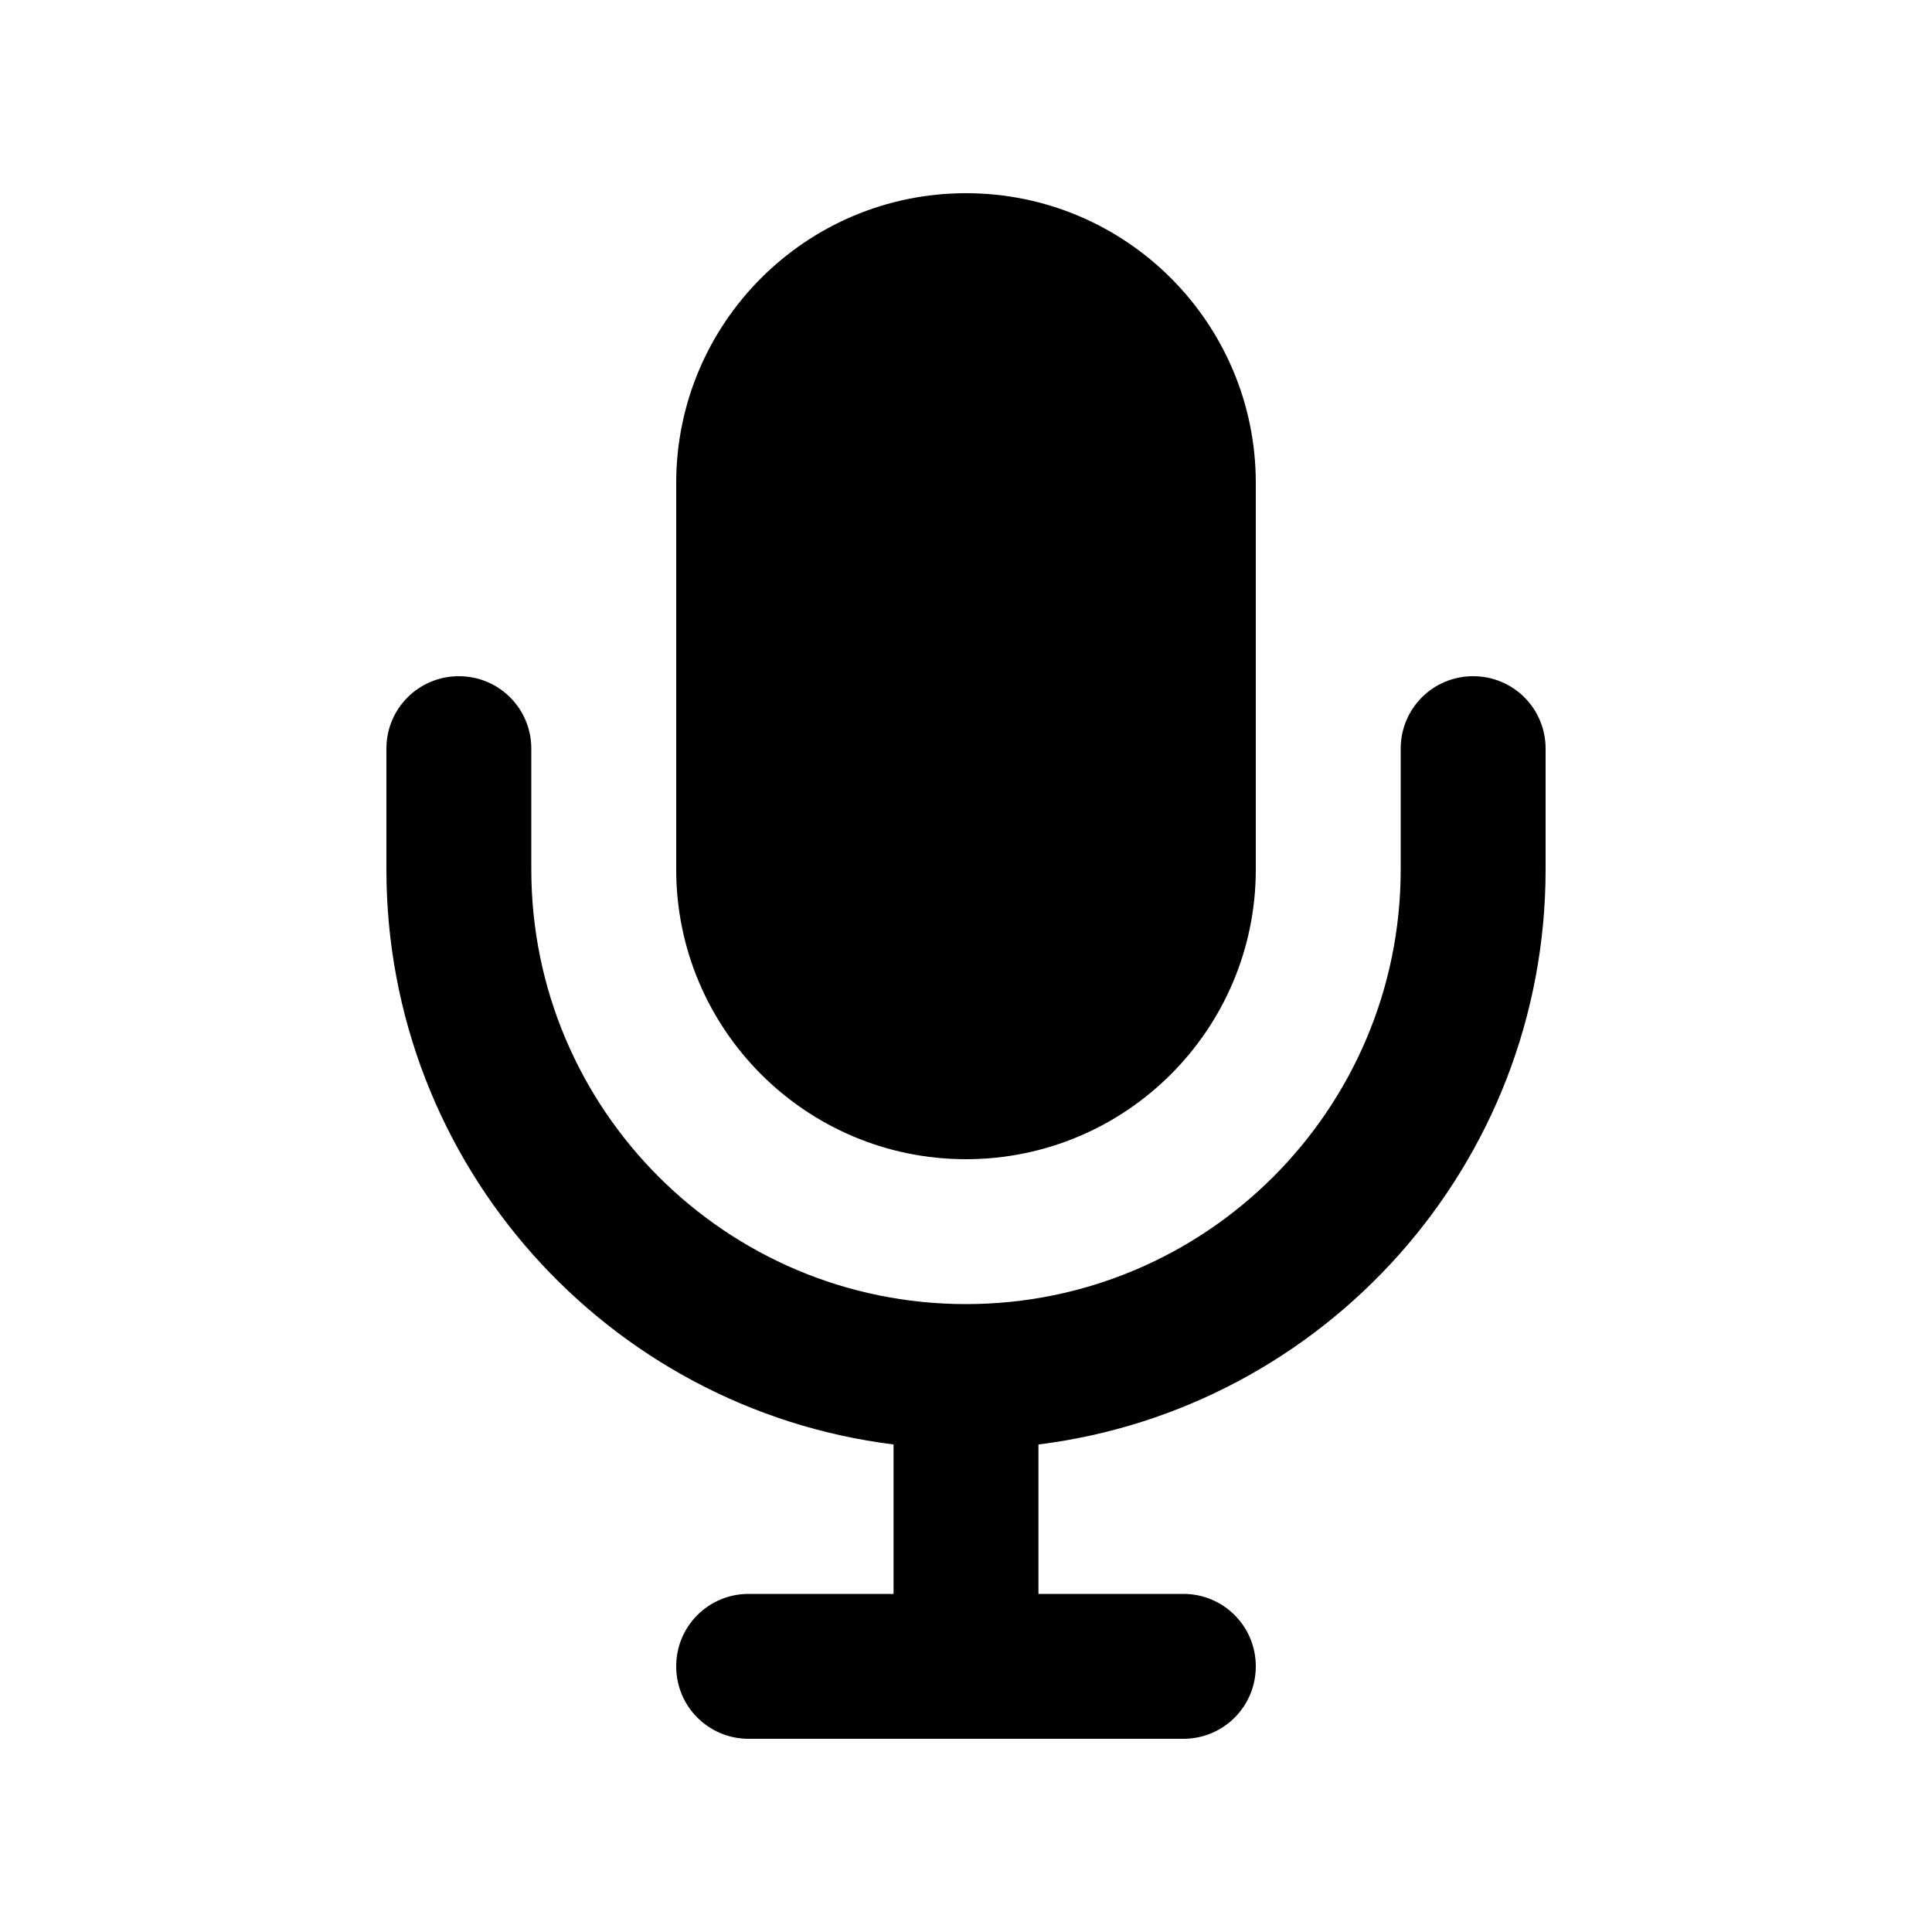
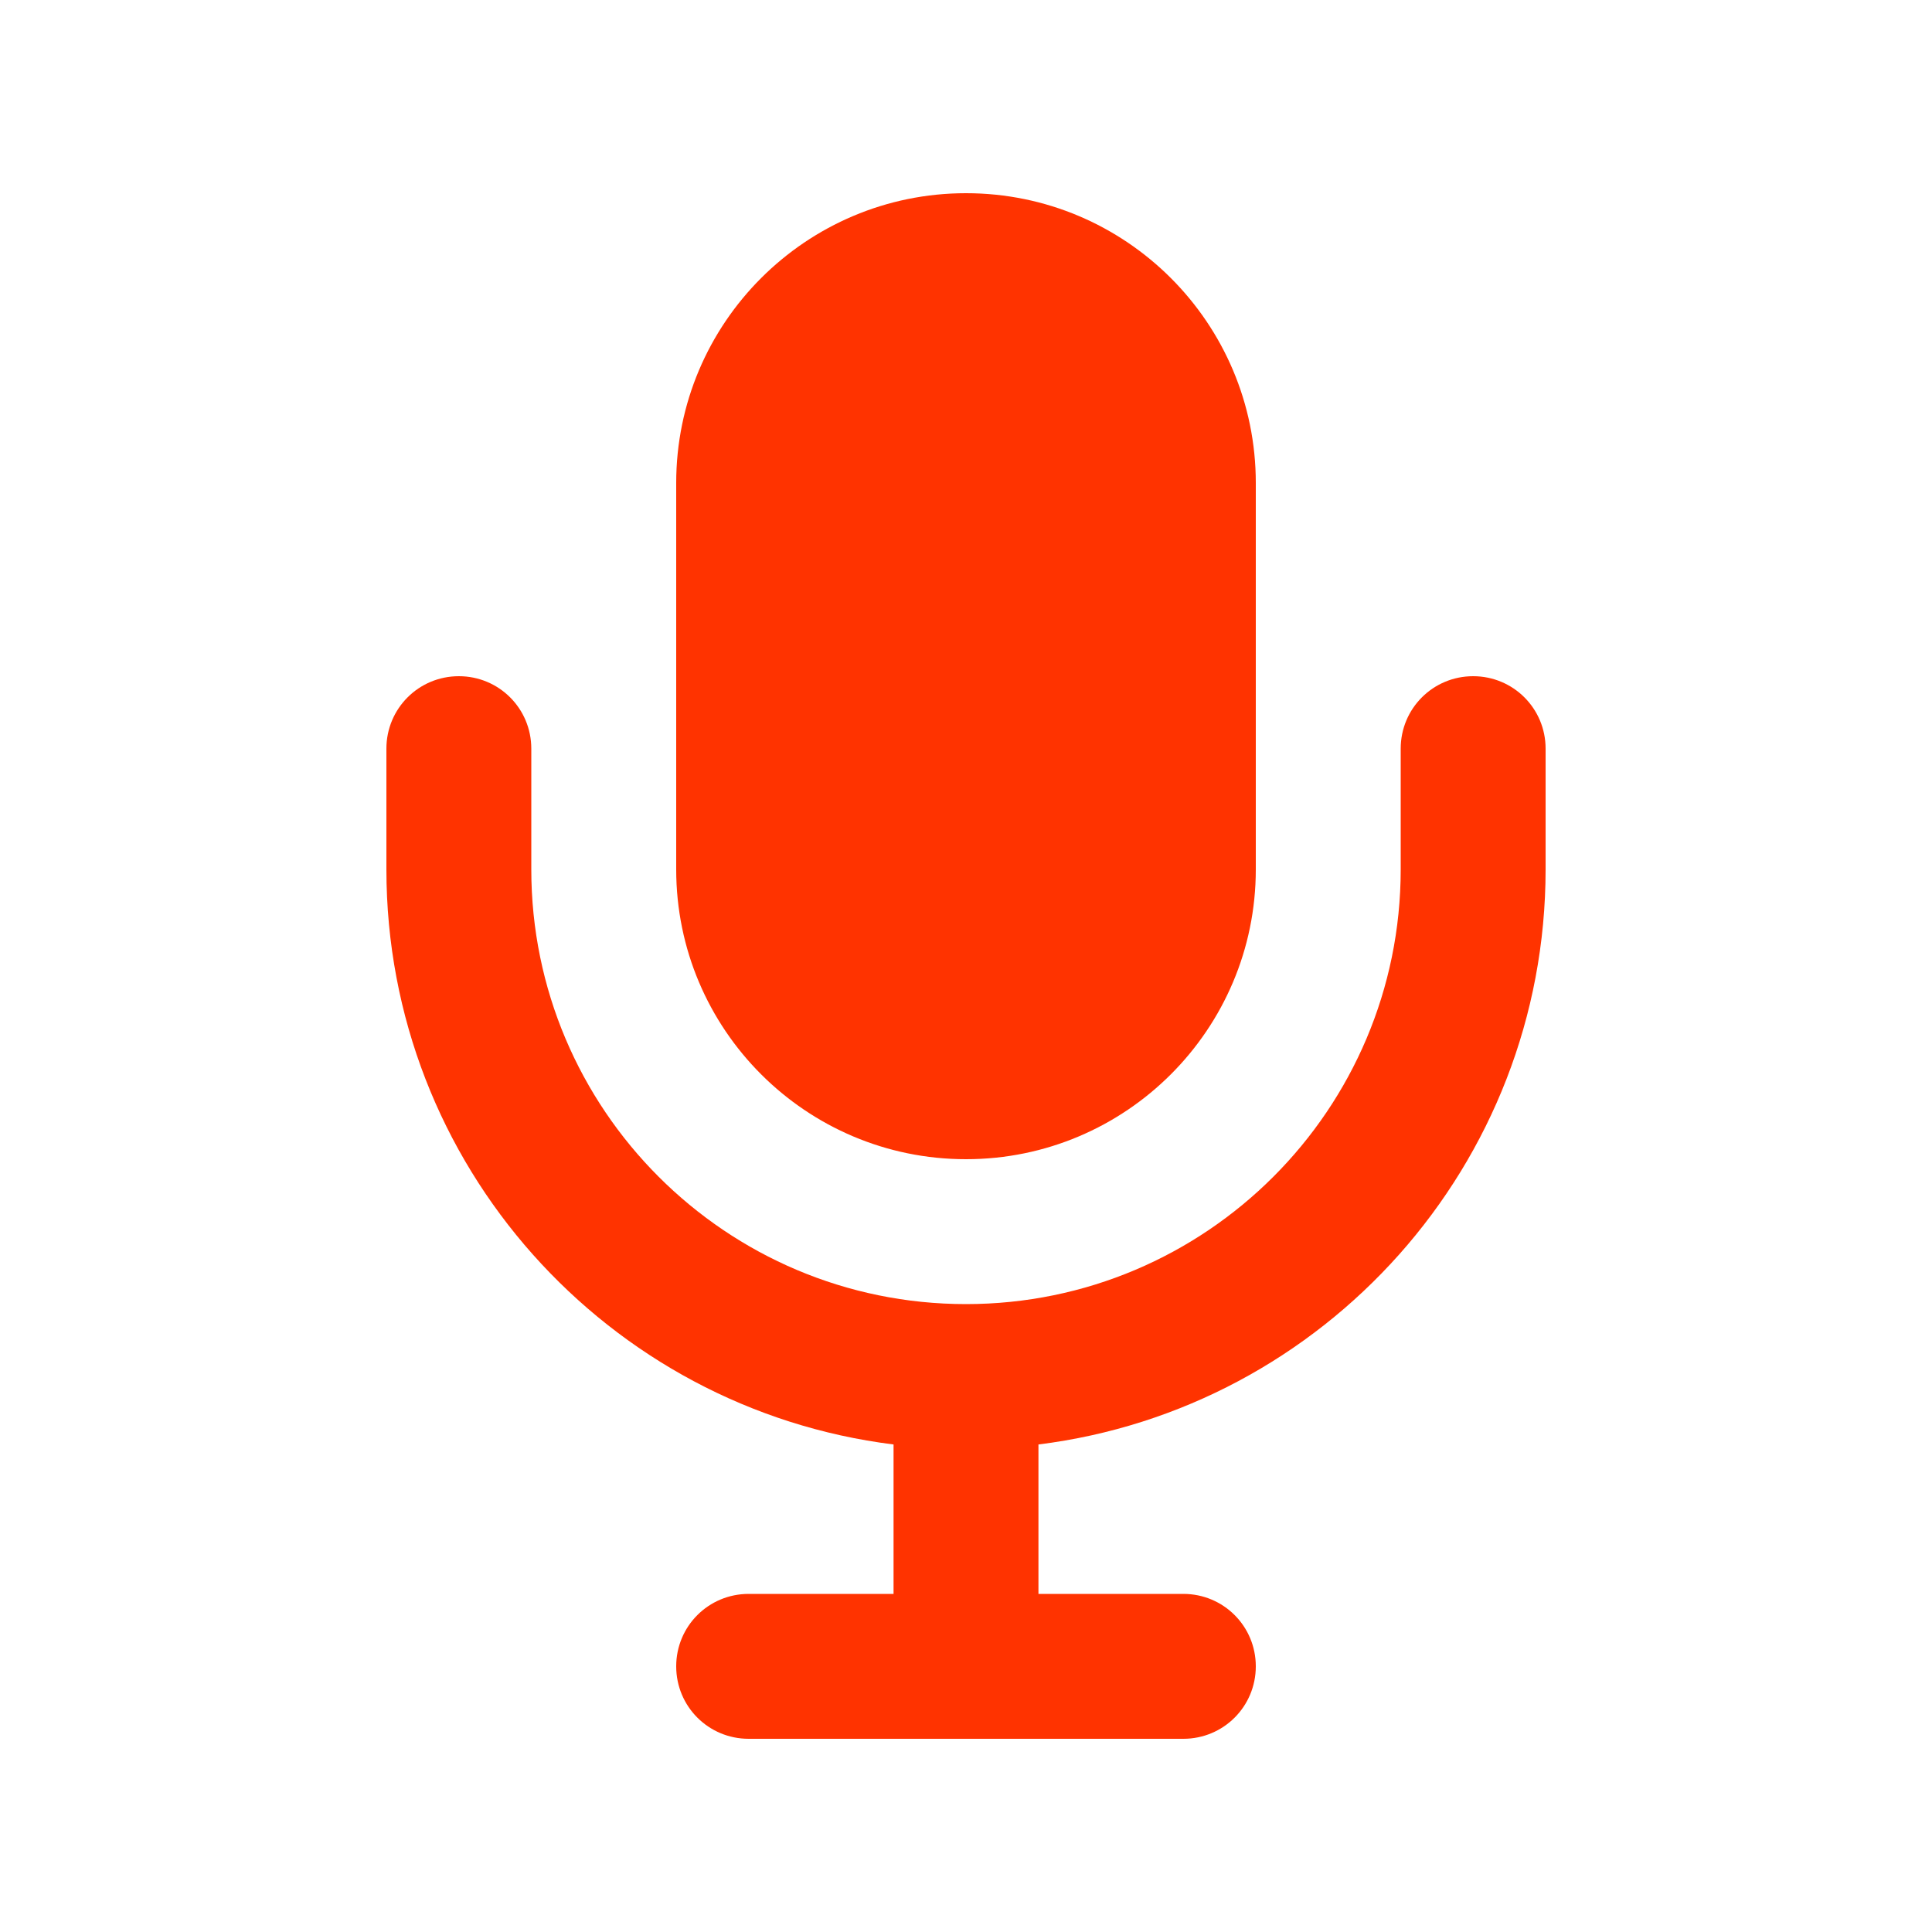
<svg xmlns="http://www.w3.org/2000/svg" viewBox="0 0 640 640">
-   <path d="M320 64c-53 0-96 43-96 96v128c0 53 43 96 96 96s96-43 96-96V160c0-53-43-96-96-96M176 248c0-13.3-10.7-24-24-24s-24 10.7-24 24v40c0 97.9 73.3 178.7 168 190.5V528h-48c-13.3 0-24 10.7-24 24s10.7 24 24 24h144c13.3 0 24-10.7 24-24s-10.7-24-24-24h-48v-49.5c94.7-11.8 168-92.6 168-190.5v-40c0-13.3-10.7-24-24-24s-24 10.7-24 24v40c0 79.5-64.5 144-144 144s-144-64.5-144-144z" />
+   <path d="M320 64c-53 0-96 43-96 96v128c0 53 43 96 96 96s96-43 96-96V160c0-53-43-96-96-96M176 248c0-13.3-10.7-24-24-24s-24 10.7-24 24v40c0 97.9 73.3 178.7 168 190.5V528h-48c-13.3 0-24 10.7-24 24s10.7 24 24 24h144c13.3 0 24-10.7 24-24s-10.7-24-24-24h-48v-49.5c94.7-11.8 168-92.6 168-190.5v-40c0-13.3-10.7-24-24-24s-24 10.7-24 24v40c0 79.5-64.5 144-144 144s-144-64.5-144-144z" fill="#ff3300" />
</svg>
